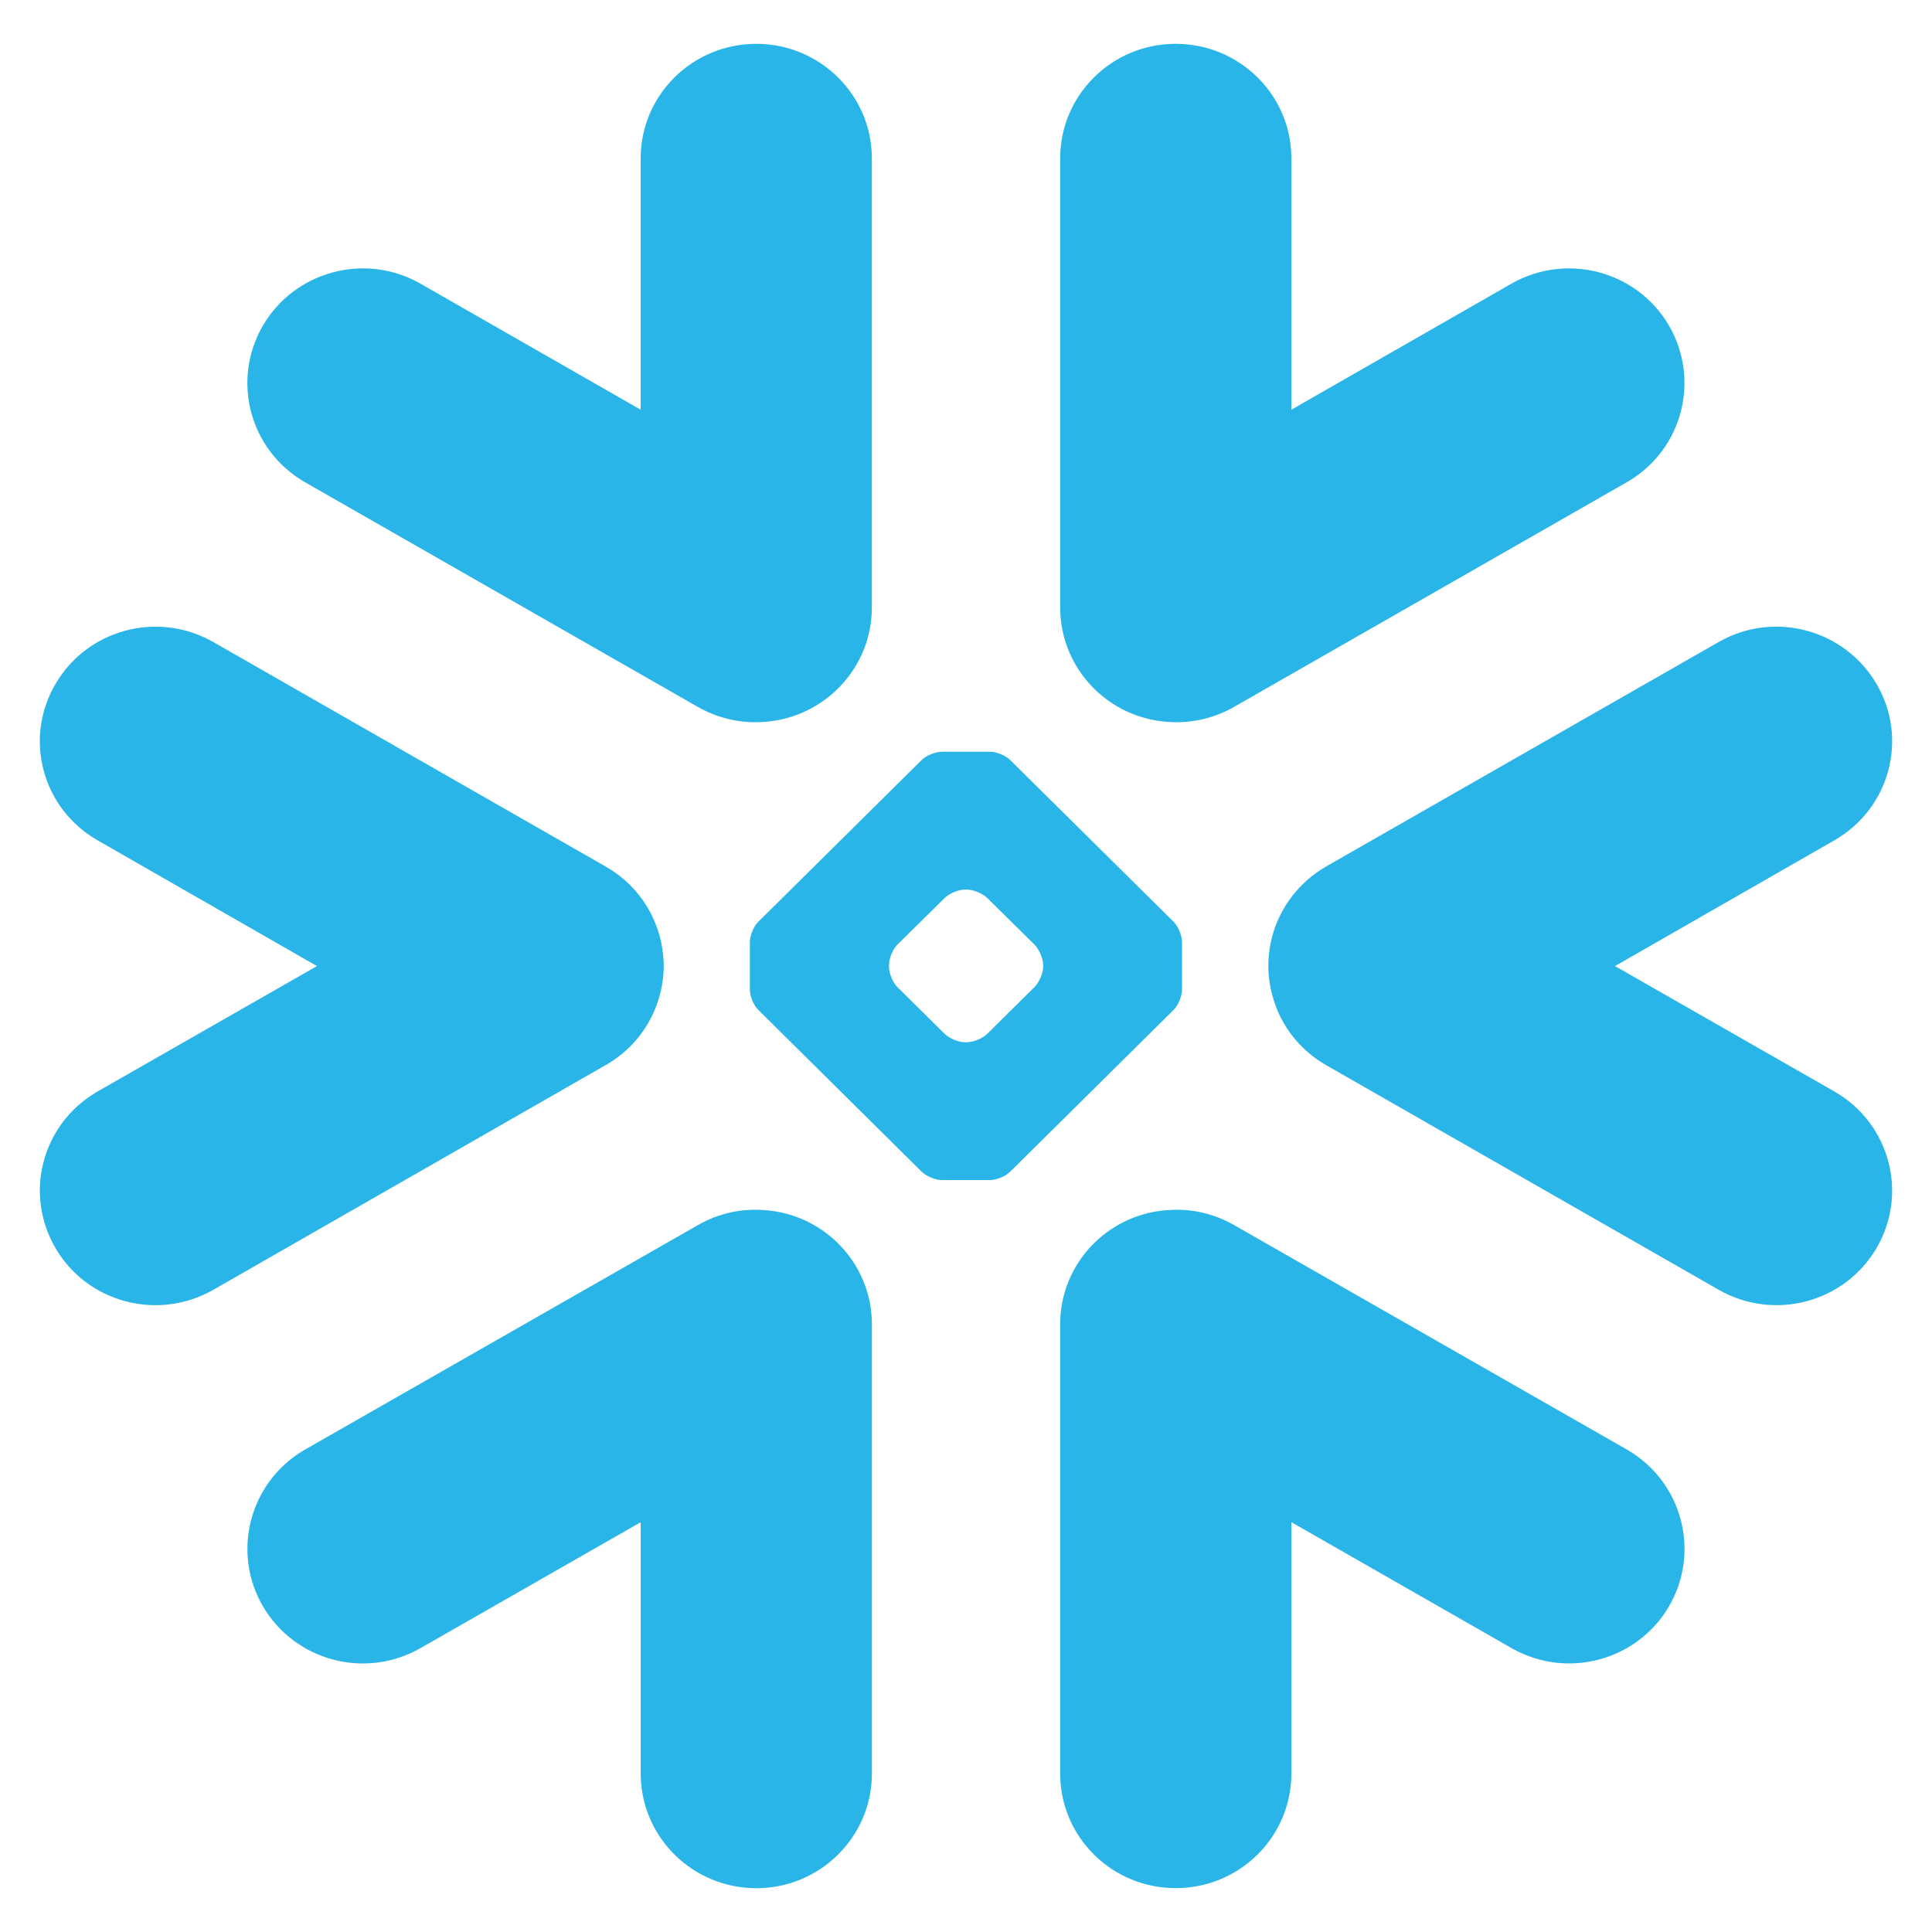
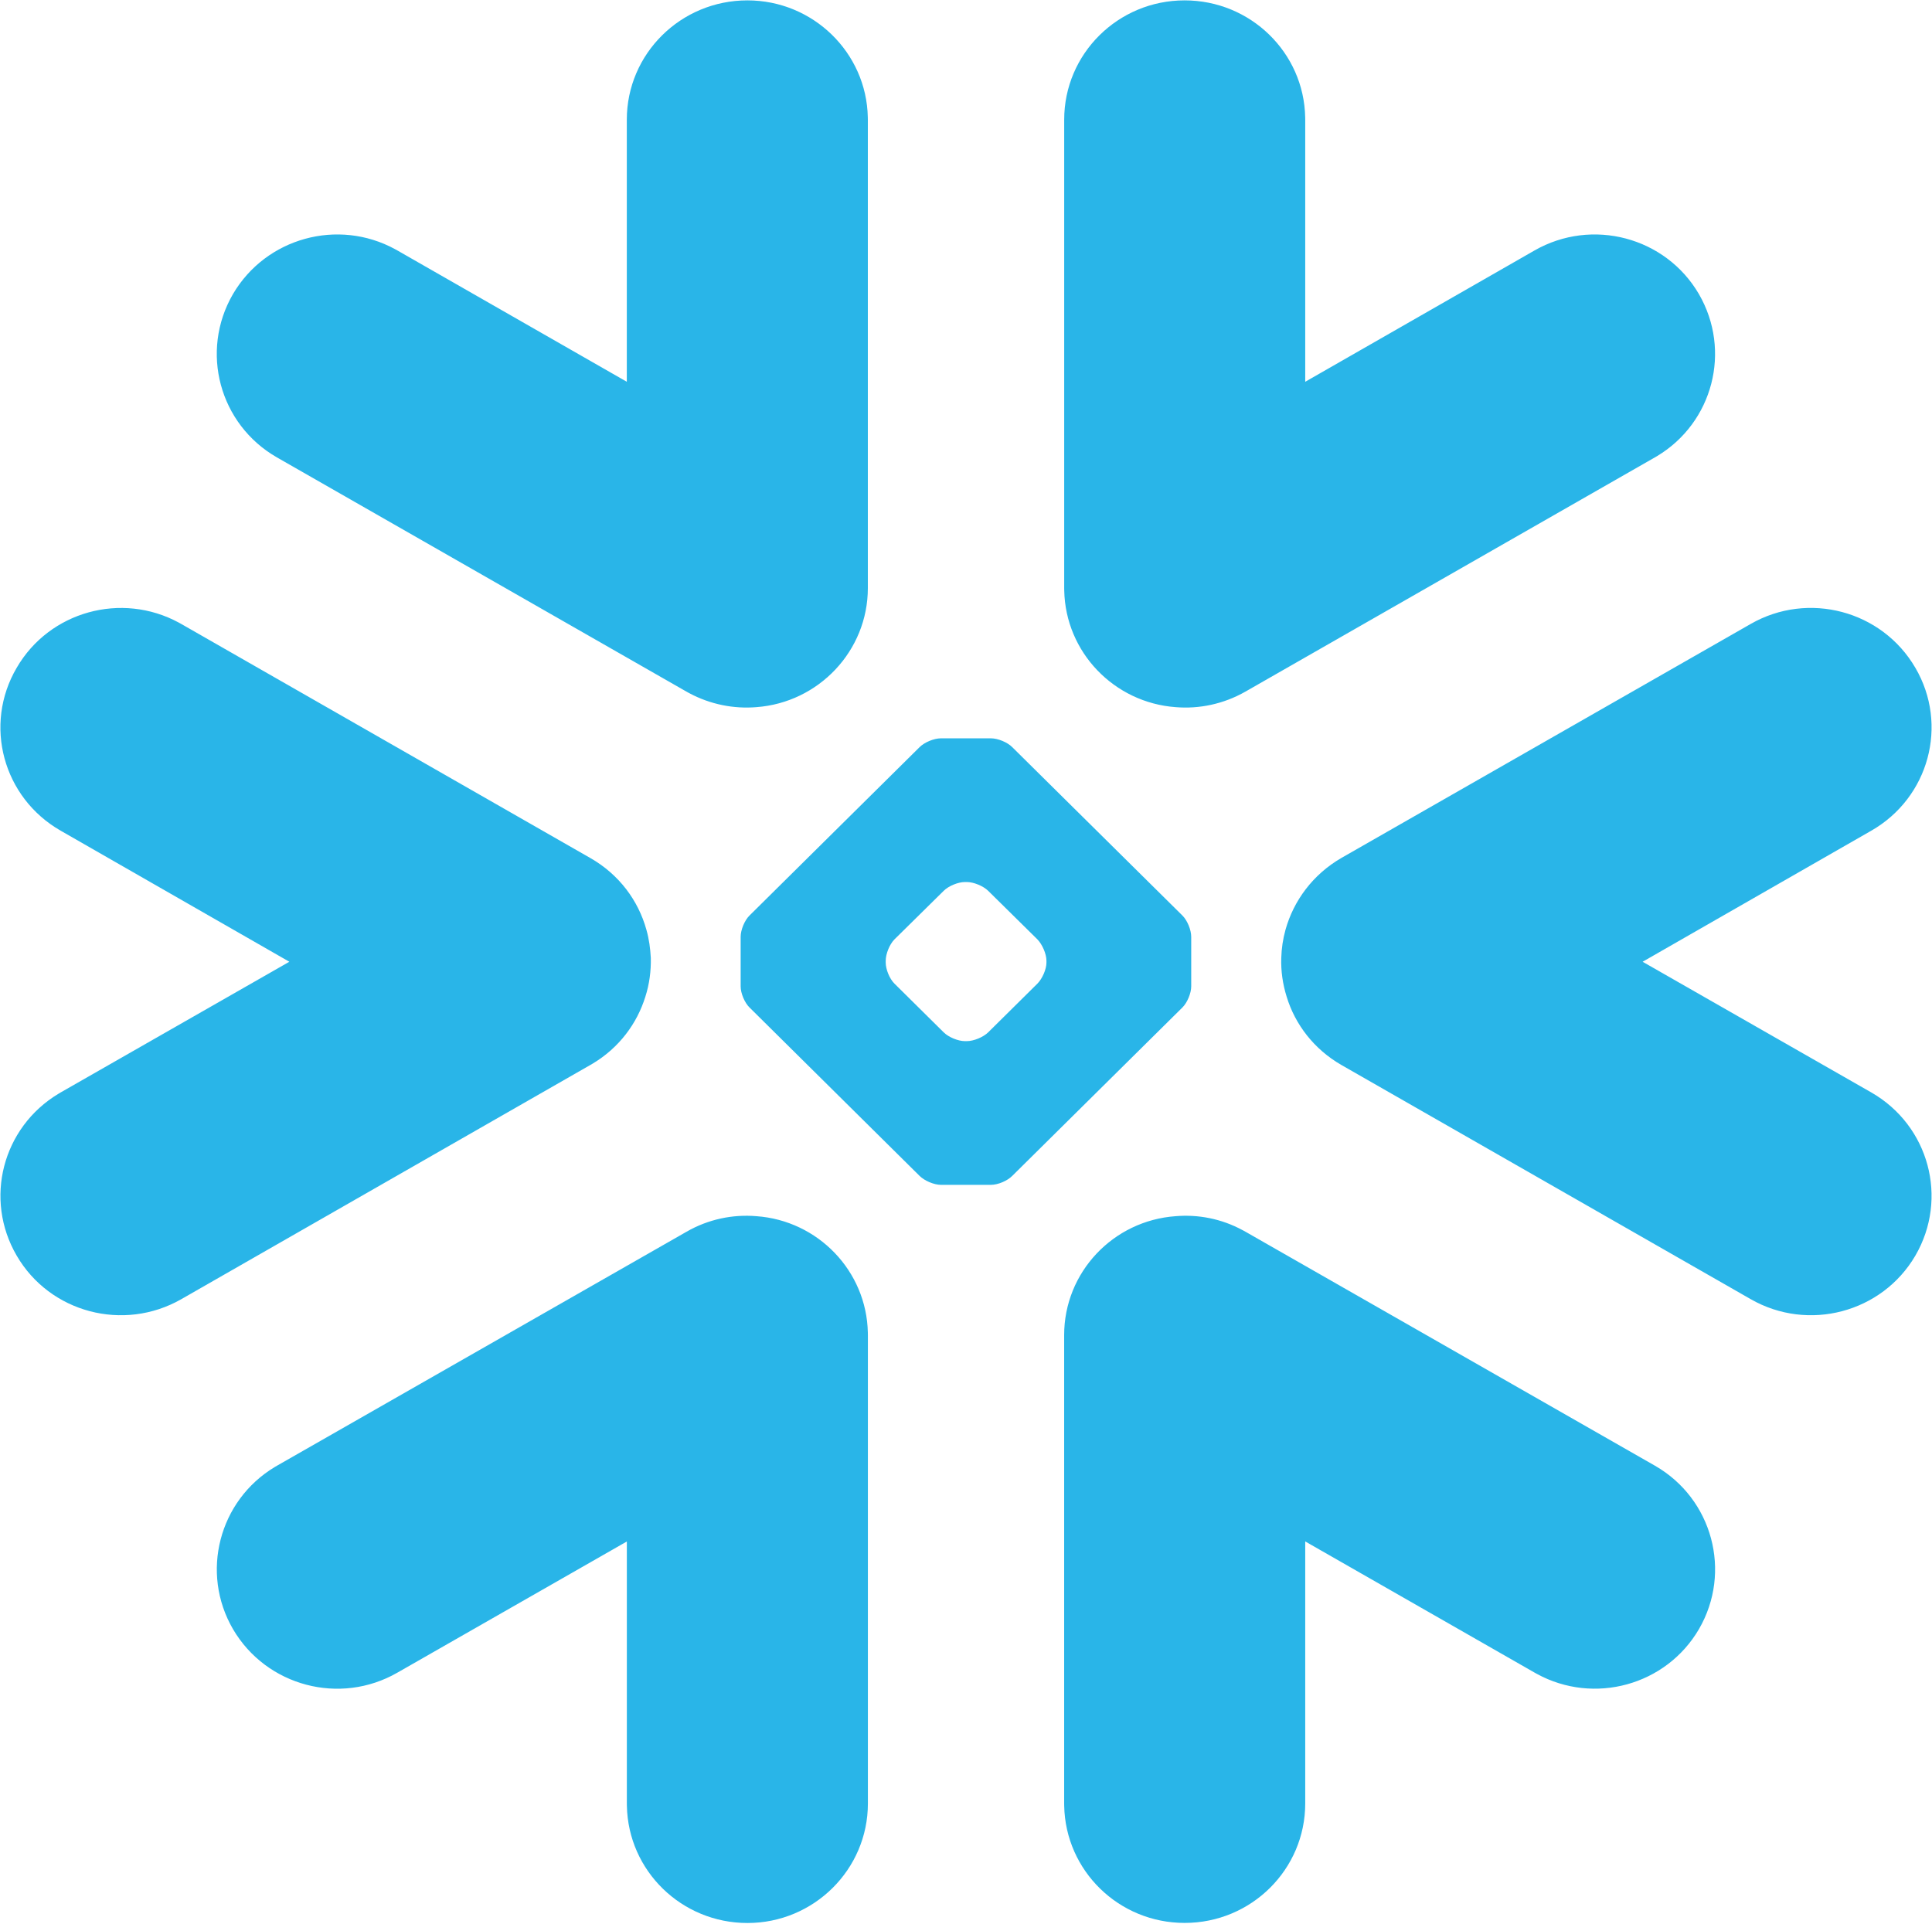
- <svg xmlns="http://www.w3.org/2000/svg" fill="none" viewBox="-0.5 -0.5 48 48" id="Snowflake-Icon--Streamline-Svg-Logos.svg" height="48" width="48">
+ <svg xmlns="http://www.w3.org/2000/svg" width="100%" height="100%" fill="none" viewBox="0.480 0.580 46.040 45.840">
  <path fill="#29B5E8" d="M18.505 29.566c1.465 0.104 2.626 1.304 2.656 2.776l0.001 0.059v11.163c0 1.573 -1.288 2.848 -2.87 2.848 -1.57 0 -2.843 -1.244 -2.873 -2.791l-0.001 -0.057V37.319l-5.466 3.125c-1.371 0.79 -3.124 0.323 -3.92 -1.036 -0.782 -1.345 -0.335 -3.063 0.996 -3.864l0.053 -0.031 9.757 -5.575c0.524 -0.302 1.106 -0.419 1.667 -0.372Zm11.587 0.333 0.069 0.038 9.755 5.575c1.375 0.787 1.841 2.533 1.051 3.895 -0.782 1.341 -2.501 1.814 -3.866 1.066l-0.054 -0.03 -5.463 -3.125v6.244c0 1.573 -1.284 2.848 -2.874 2.848 -1.57 0 -2.839 -1.244 -2.87 -2.791l-0.001 -0.057V32.401c0 -1.499 1.169 -2.73 2.657 -2.835 0.534 -0.045 1.089 0.059 1.595 0.333ZM4.745 15.421l0.054 0.03L14.548 21.03c0.686 0.392 1.143 1.013 1.336 1.709 0.064 0.224 0.093 0.448 0.105 0.672 0.007 0.309 -0.033 0.623 -0.131 0.927 -0.199 0.639 -0.623 1.21 -1.245 1.586l-0.065 0.038L4.799 31.545c-1.376 0.785 -3.131 0.321 -3.921 -1.038 -0.786 -1.348 -0.339 -3.058 0.997 -3.86l0.052 -0.031 5.448 -3.114 -5.448 -3.123C0.551 19.592 0.08 17.855 0.878 16.495c0.78 -1.344 2.499 -1.817 3.867 -1.074Zm41.378 1.074c0.796 1.36 0.325 3.097 -1.051 3.884l-5.448 3.123 5.448 3.114c1.376 0.788 1.846 2.526 1.051 3.891 -0.794 1.358 -2.55 1.823 -3.921 1.038L32.445 25.962c-0.651 -0.375 -1.102 -0.964 -1.303 -1.625 -0.095 -0.304 -0.14 -0.617 -0.129 -0.927 0.006 -0.224 0.039 -0.448 0.101 -0.672 0.195 -0.695 0.653 -1.316 1.33 -1.709l9.757 -5.579c1.371 -0.785 3.127 -0.318 3.921 1.044Zm-22.029 1.682c0.165 0 0.393 0.093 0.509 0.211l4.055 4.013c0.116 0.115 0.209 0.342 0.209 0.506v1.183c0 0.16 -0.094 0.388 -0.209 0.501l-4.055 4.014c-0.116 0.118 -0.34 0.214 -0.509 0.214h-1.192c-0.164 0 -0.392 -0.097 -0.509 -0.214l-4.053 -4.014c-0.116 -0.113 -0.21 -0.34 -0.21 -0.501v-1.183c0 -0.164 0.094 -0.392 0.21 -0.506l4.053 -4.013c0.118 -0.118 0.345 -0.211 0.509 -0.211h1.192Zm-0.574 3.425h-0.046c-0.164 0 -0.391 0.095 -0.505 0.209l-1.174 1.158c-0.118 0.12 -0.208 0.346 -0.208 0.508v0.045c0 0.16 0.09 0.384 0.208 0.501l1.174 1.162c0.116 0.115 0.342 0.209 0.505 0.209h0.046c0.164 0 0.392 -0.095 0.508 -0.209l1.174 -1.162c0.116 -0.117 0.215 -0.341 0.215 -0.501v-0.045c0 -0.162 -0.099 -0.388 -0.215 -0.508l-1.174 -1.158c-0.116 -0.114 -0.344 -0.209 -0.508 -0.209ZM28.71 0.589c1.57 0 2.843 1.244 2.873 2.787l0.001 0.057V9.679l5.463 -3.129c1.373 -0.786 3.127 -0.32 3.919 1.04 0.78 1.348 0.336 3.06 -0.998 3.861l-0.053 0.031 -9.755 5.581c-0.524 0.299 -1.105 0.417 -1.663 0.371 -1.468 -0.107 -2.626 -1.309 -2.656 -2.78l-0.001 -0.059V3.433c0 -1.569 1.281 -2.844 2.87 -2.844Zm-10.419 0c1.563 0 2.839 1.244 2.869 2.787l0.001 0.057V14.595c0 1.497 -1.172 2.73 -2.657 2.839 -0.536 0.044 -1.092 -0.063 -1.598 -0.333l-0.069 -0.038 -9.757 -5.581c-1.373 -0.787 -1.841 -2.526 -1.049 -3.892 0.786 -1.342 2.503 -1.814 3.866 -1.07l0.054 0.03 5.466 3.129V3.433c0 -1.569 1.284 -2.844 2.874 -2.844Z" stroke-width="1" />
</svg>
